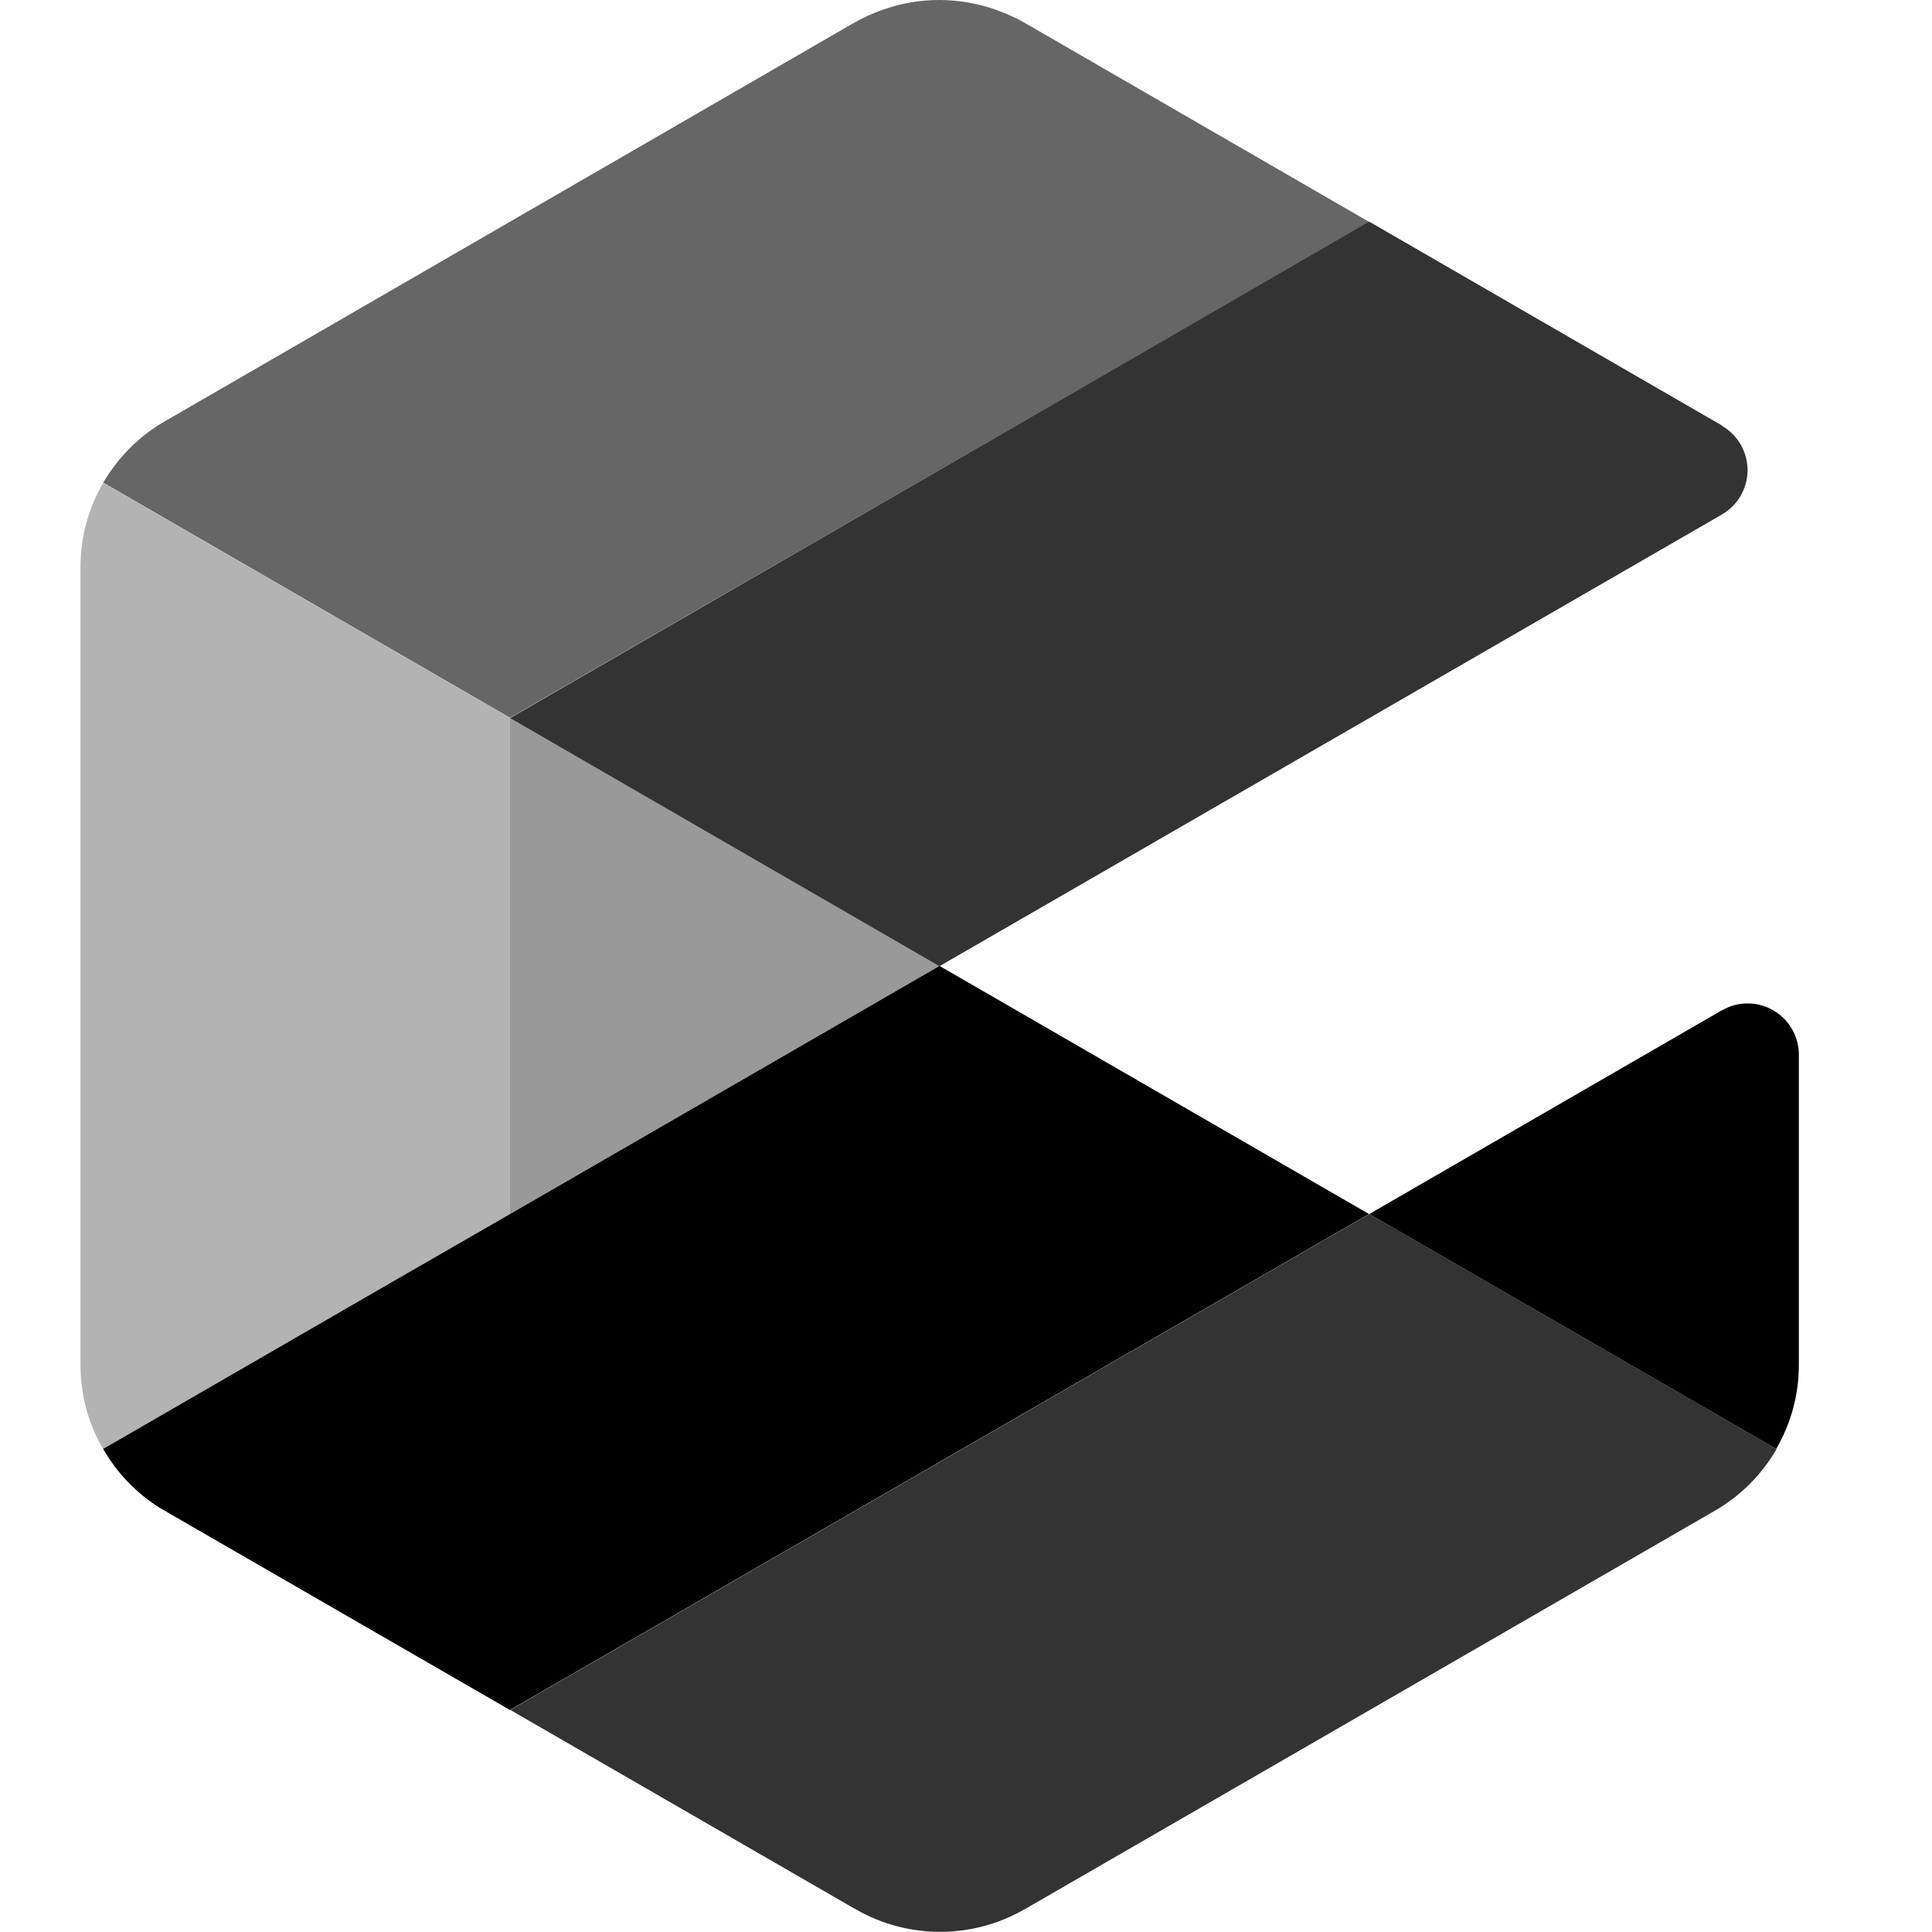
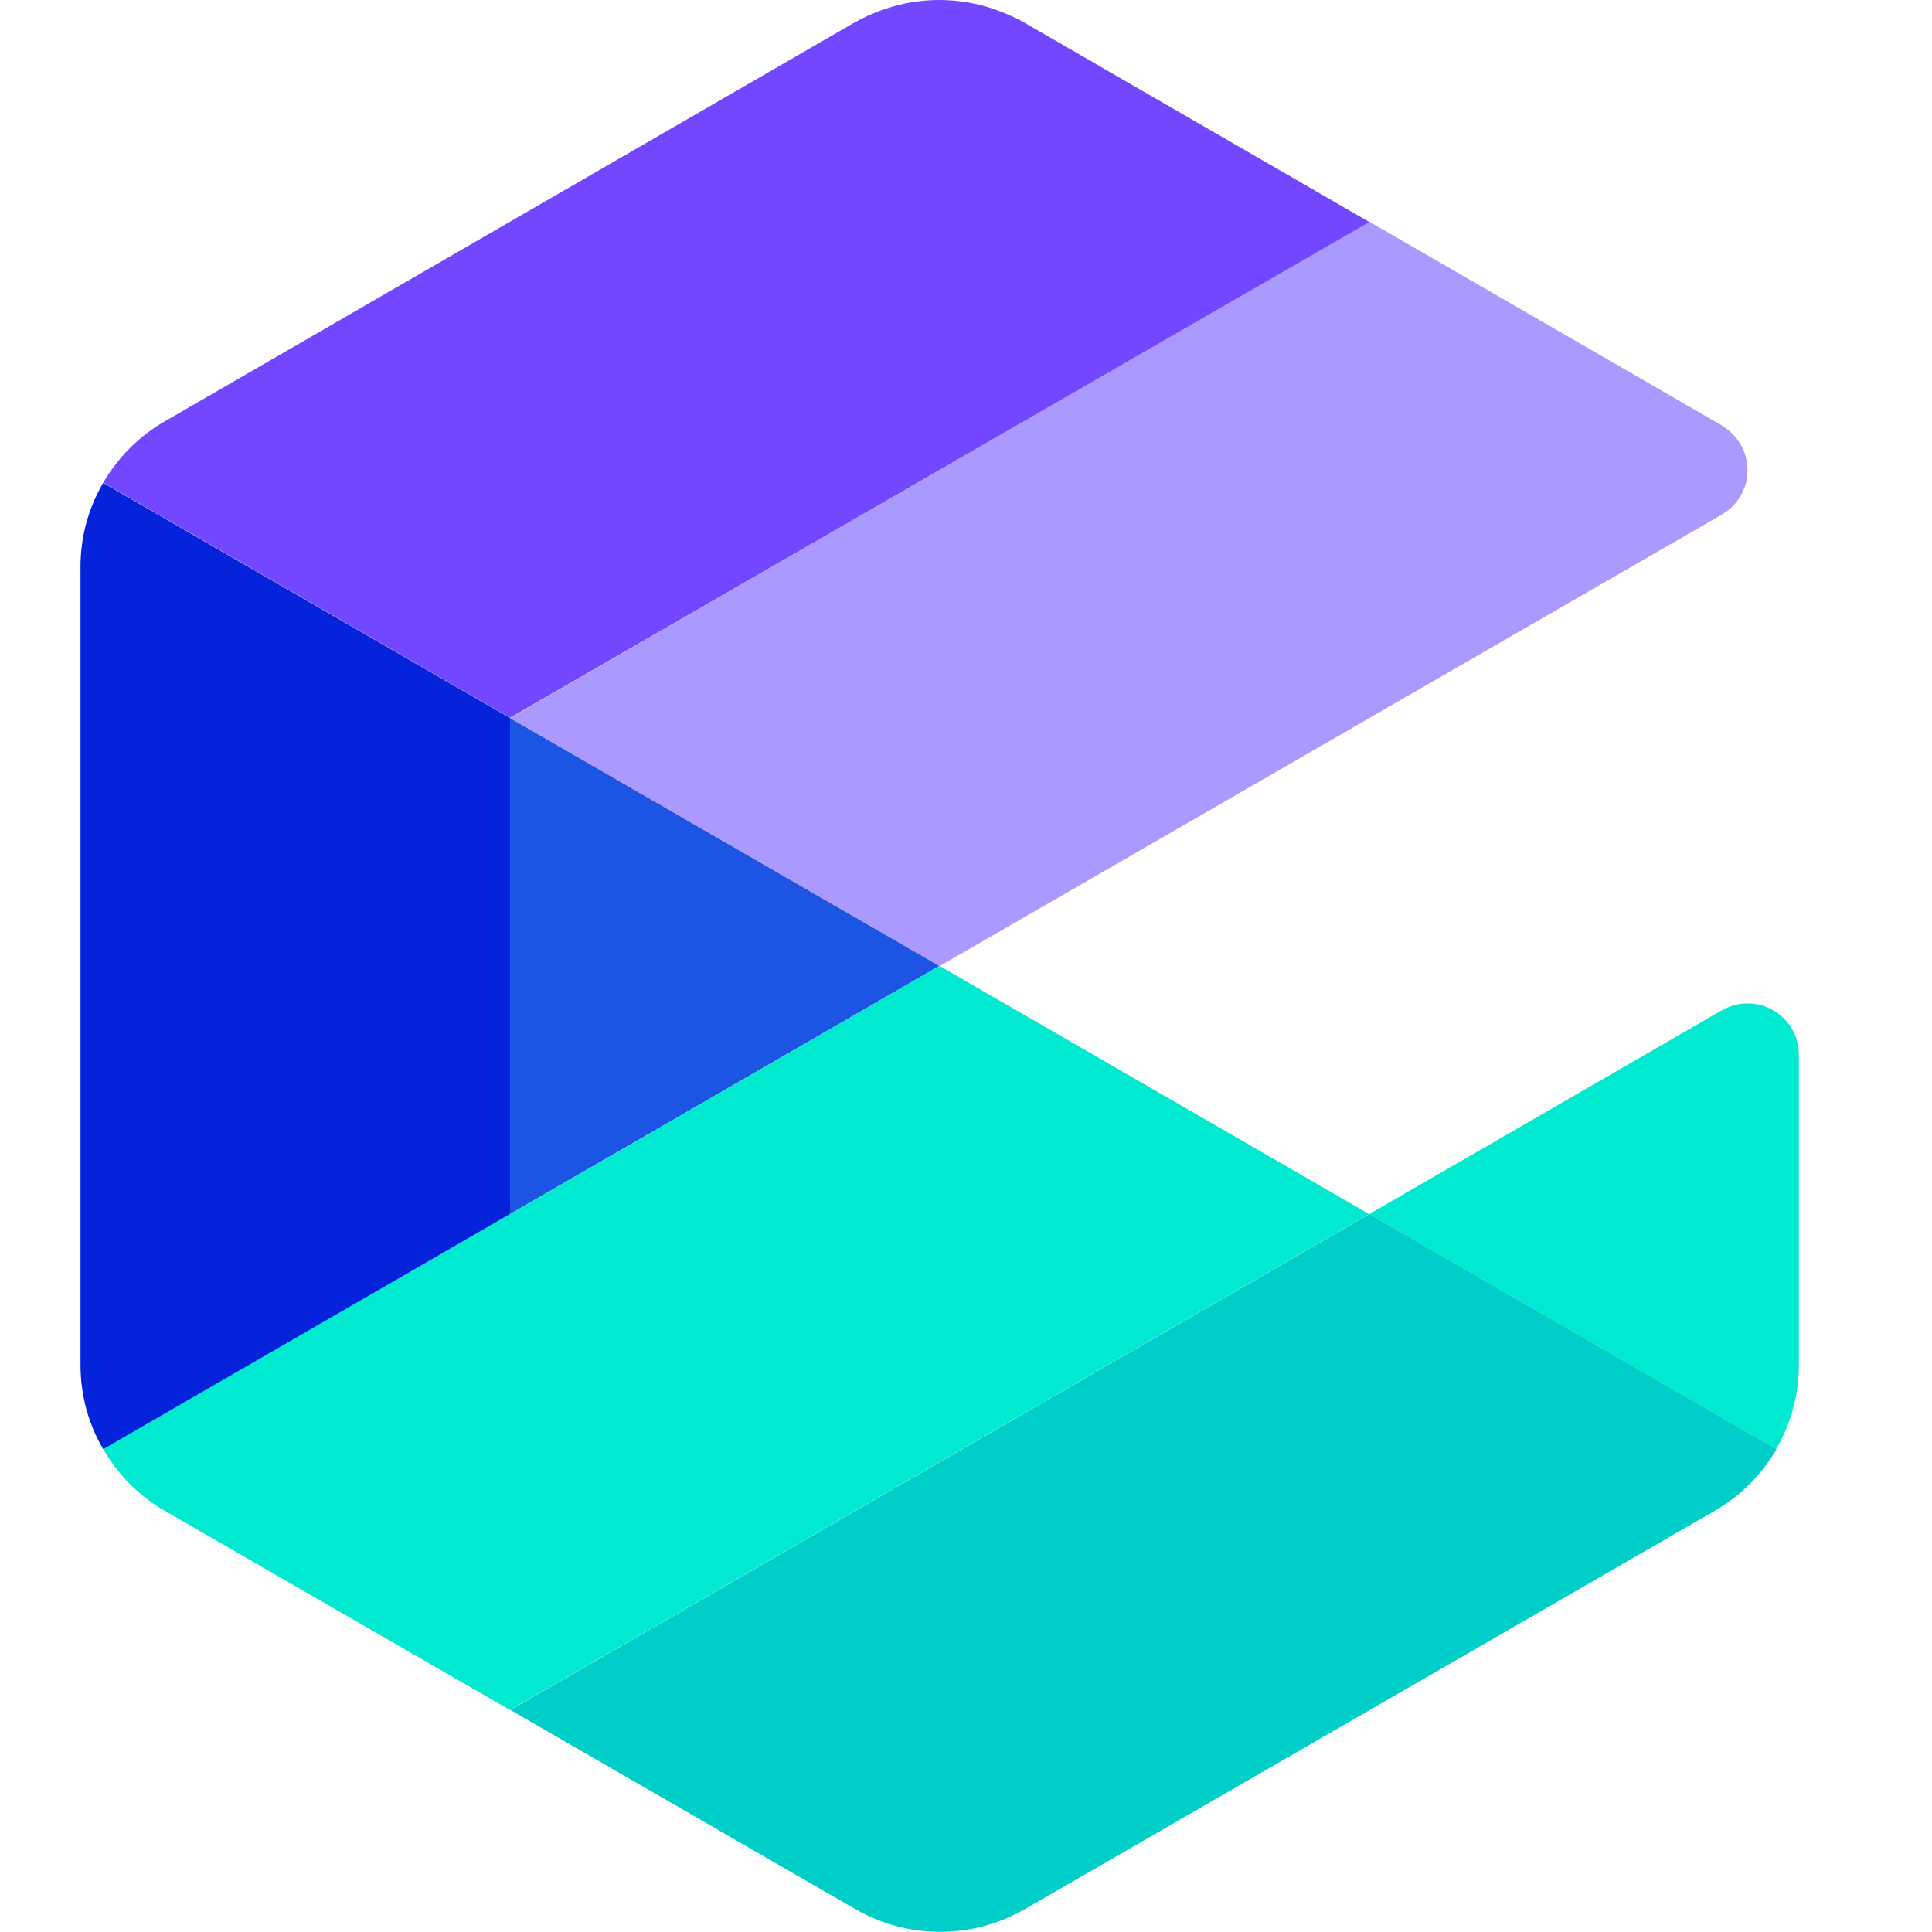
- <svg xmlns="http://www.w3.org/2000/svg" fill="#000" fill-rule="evenodd" viewBox="0 0 24 24">
-   <path d="M6.336 8.919v6.162l5.335-3.083L6.337 8.92z" fill-opacity=".4" />
-   <path d="M21.394 5.288s-.006-.006-.01-.006L17.01 2.754 6.336 8.92l5.335 3.082 9.701-5.6.016-.01a.635.635 0 00.006-1.1v-.003z" fill-opacity=".8" />
-   <path d="M21.71 12.465a.62.62 0 00-.316.085s-.006 0-.009.003l-4.375 2.528 5.05 2.915h.006a2.06 2.06 0 00.28-1.04v-3.855a.637.637 0 00-.636-.636z" />
-   <path d="M22.06 17.996l-5.05-2.915L6.34 21.242l4.27 2.465s.016.006.022.012a2.102 2.102 0 002.093 0c.006-.003.016-.006.022-.012l8.538-4.93c.003 0 .006-.003.01-.006.321-.183.589-.45.775-.772h-.006l-.004-.003z" fill-opacity=".8" />
-   <path d="M11.672 11.998l-5.336 3.083-1.444.832-3.605 2.083H1.28c.173.303.416.555.709.738l.078.044.016.01.02.012 4.232 2.442 10.671-6.161-5.335-3.082z" />
-   <path d="M12.74.29c-.1-.06-.208-.107-.315-.148-.02-.006-.038-.016-.057-.022a2.121 2.121 0 00-.7-.12c-.233 0-.457.038-.668.11l-.031.01a2.196 2.196 0 00-.372.17L2.068 5.222s-.003 0-.006.003c-.324.183-.592.451-.781.773h.006l5.049 2.918L17.01 2.758 12.74.29z" fill-opacity=".6" />
-   <path d="M1.287 6.001H1.28A2.06 2.06 0 001 7.041v9.915c0 .378.1.735.28 1.043h.007l5.049-2.918V8.919l-5.05-2.918z" fill-opacity=".3" />
+ <svg xmlns="http://www.w3.org/2000/svg" viewBox="0 0 24 24">
+   <path d="M6.336 8.919v6.162l5.335-3.083L6.337 8.92z" fill="#1C54E3" />
+   <path d="M21.394 5.288s-.006-.006-.01-.006L17.01 2.754 6.336 8.92l5.335 3.082 9.701-5.6.016-.01a.635.635 0 00.006-1.1v-.003z" fill="#AA9AFF" />
+   <path d="M21.71 12.465a.62.62 0 00-.316.085s-.006 0-.009.003l-4.375 2.528 5.05 2.915h.006a2.06 2.06 0 00.28-1.04v-3.855a.637.637 0 00-.636-.636z" fill="#00EAD1" />
+   <path d="M22.06 17.996l-5.05-2.915L6.34 21.242l4.27 2.465s.016.006.022.012a2.102 2.102 0 002.093 0c.006-.003.016-.006.022-.012l8.538-4.93c.003 0 .006-.003.01-.006.321-.183.589-.45.775-.772h-.006l-.004-.003z" fill="#00CEC9" />
+   <path d="M11.672 11.998l-5.336 3.083-1.444.832-3.605 2.083H1.28c.173.303.416.555.709.738l.078.044.016.01.02.012 4.232 2.442 10.671-6.161-5.335-3.082z" fill="#00EAD1" />
+   <path d="M12.74.29c-.1-.06-.208-.107-.315-.148-.02-.006-.038-.016-.057-.022a2.121 2.121 0 00-.7-.12c-.233 0-.457.038-.668.11l-.031.01a2.196 2.196 0 00-.372.17L2.068 5.222s-.003 0-.006.003c-.324.183-.592.451-.781.773h.006l5.049 2.918L17.01 2.758 12.74.29z" fill="#7347FF" />
+   <path d="M1.287 6.001H1.28A2.06 2.06 0 001 7.041v9.915c0 .378.1.735.28 1.043h.007l5.049-2.918V8.919l-5.05-2.918z" fill="#0423DA" />
</svg>
